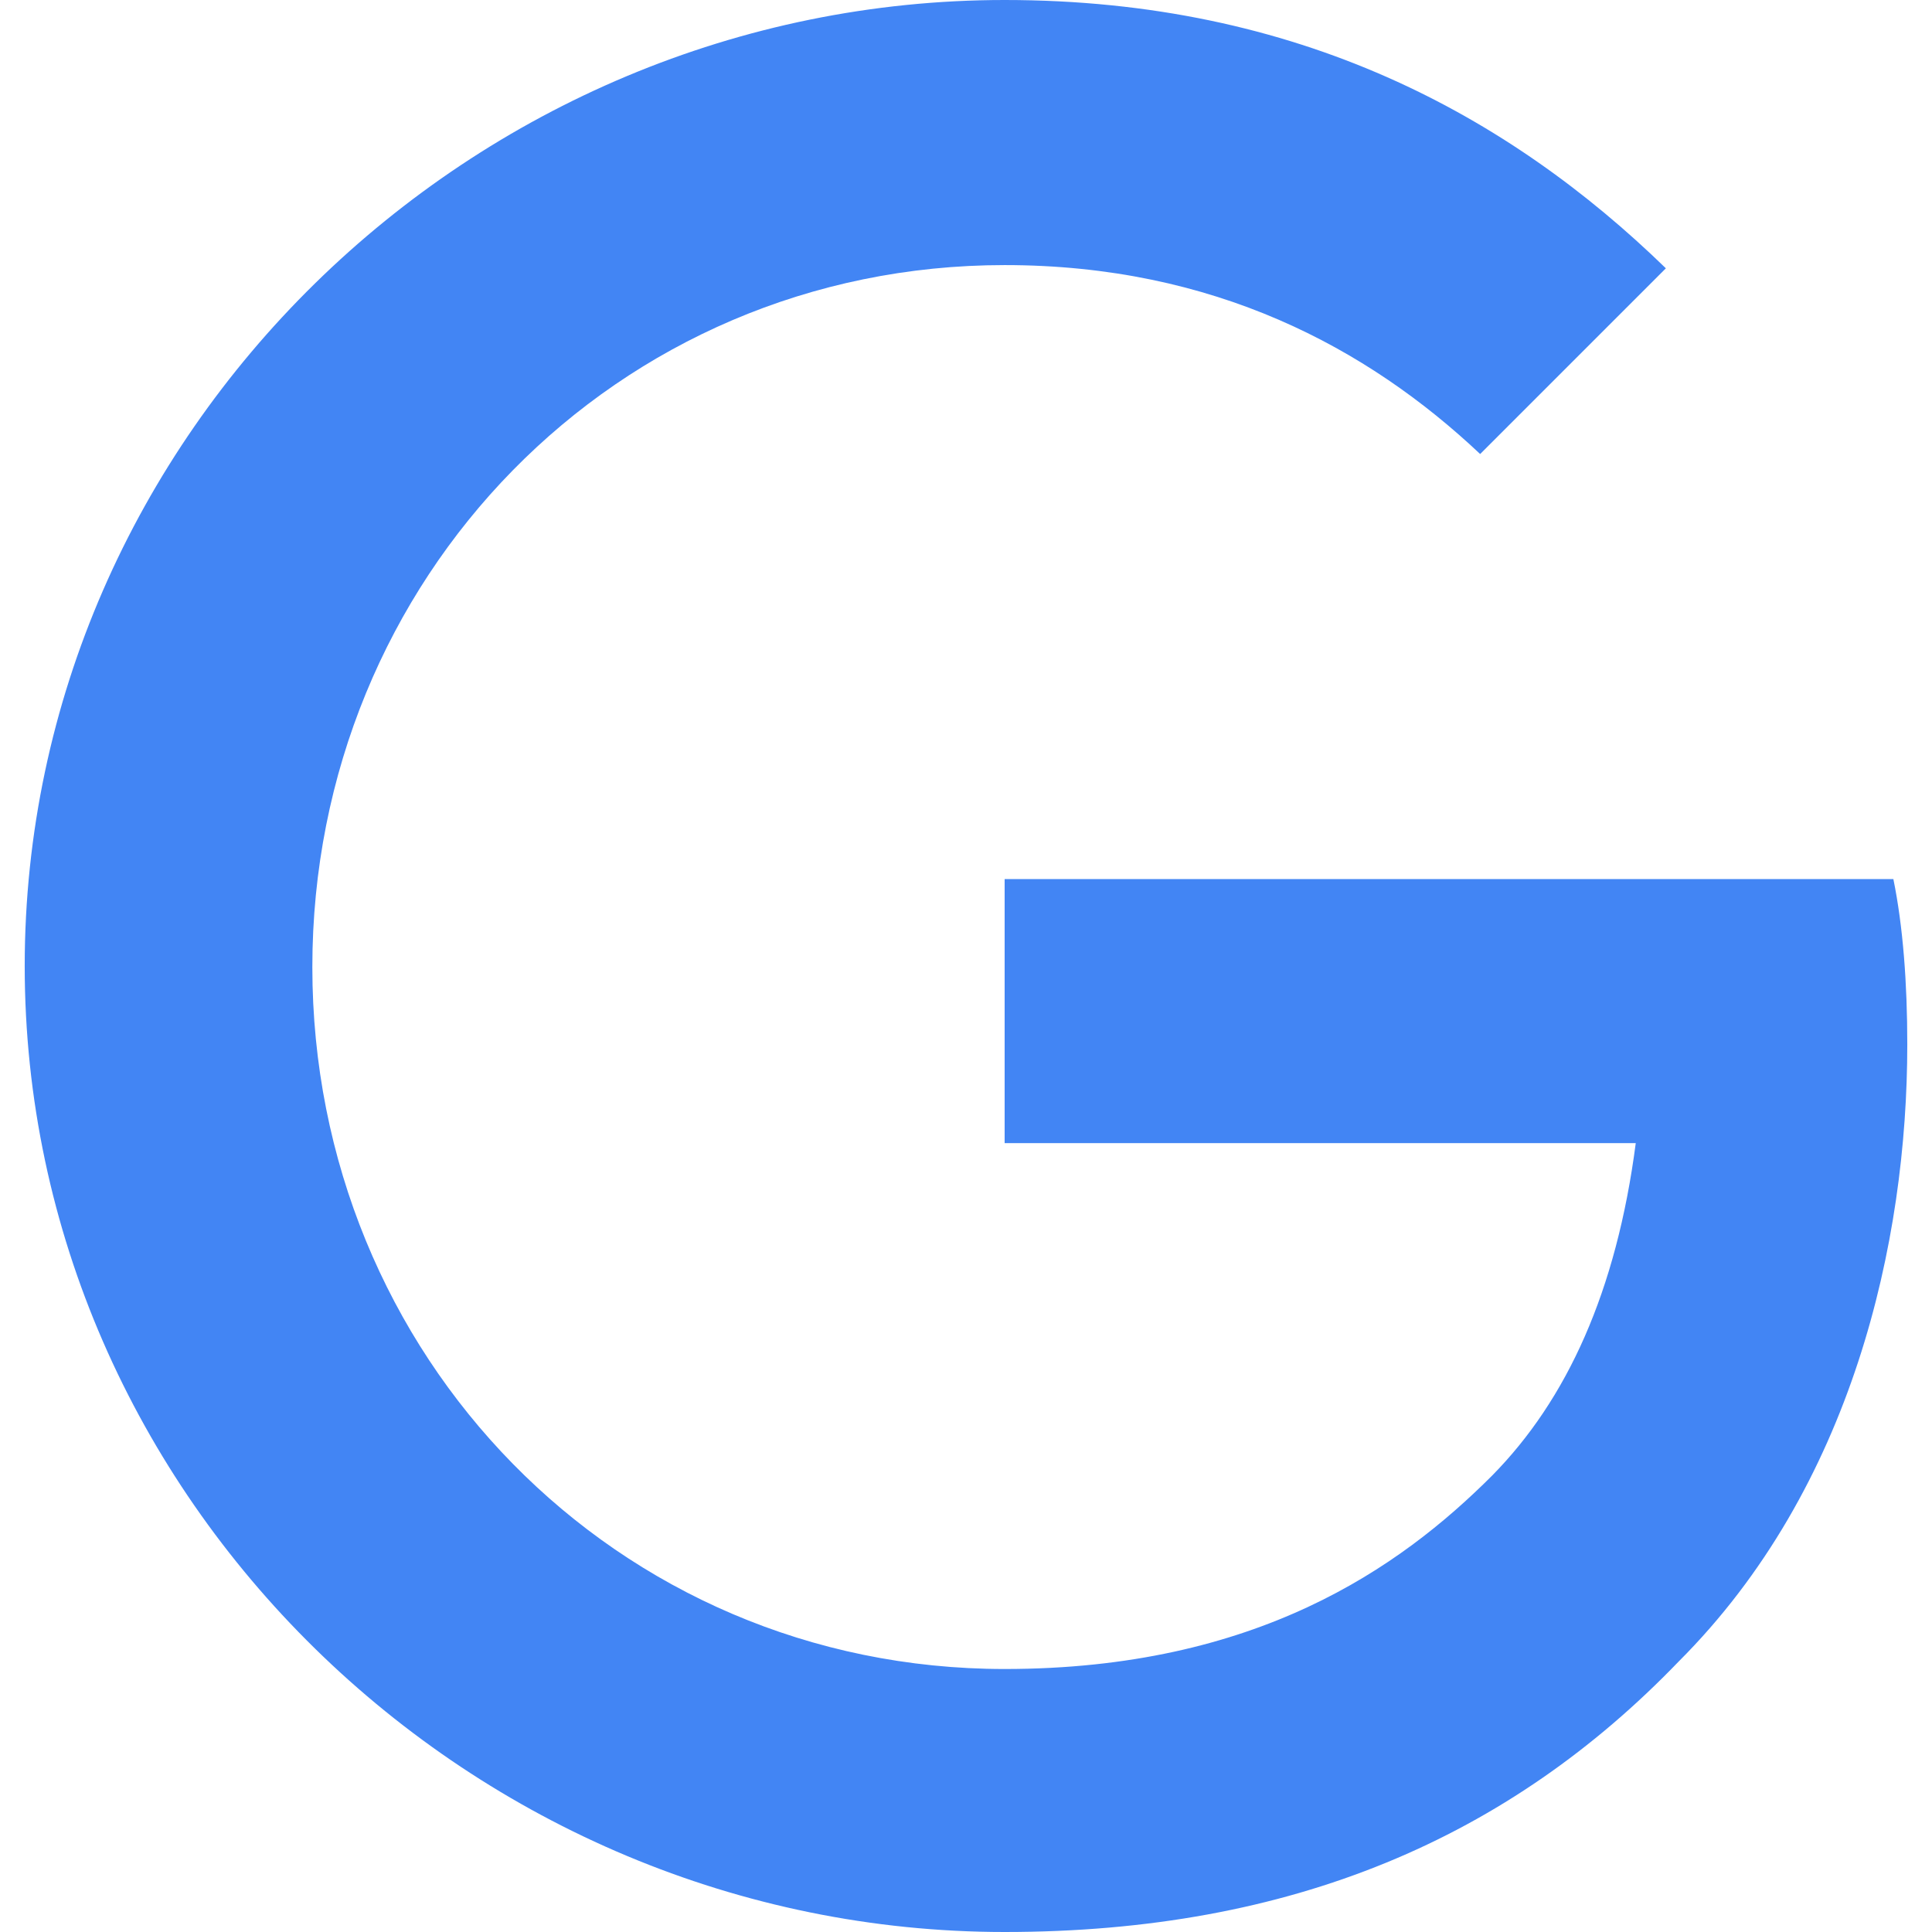
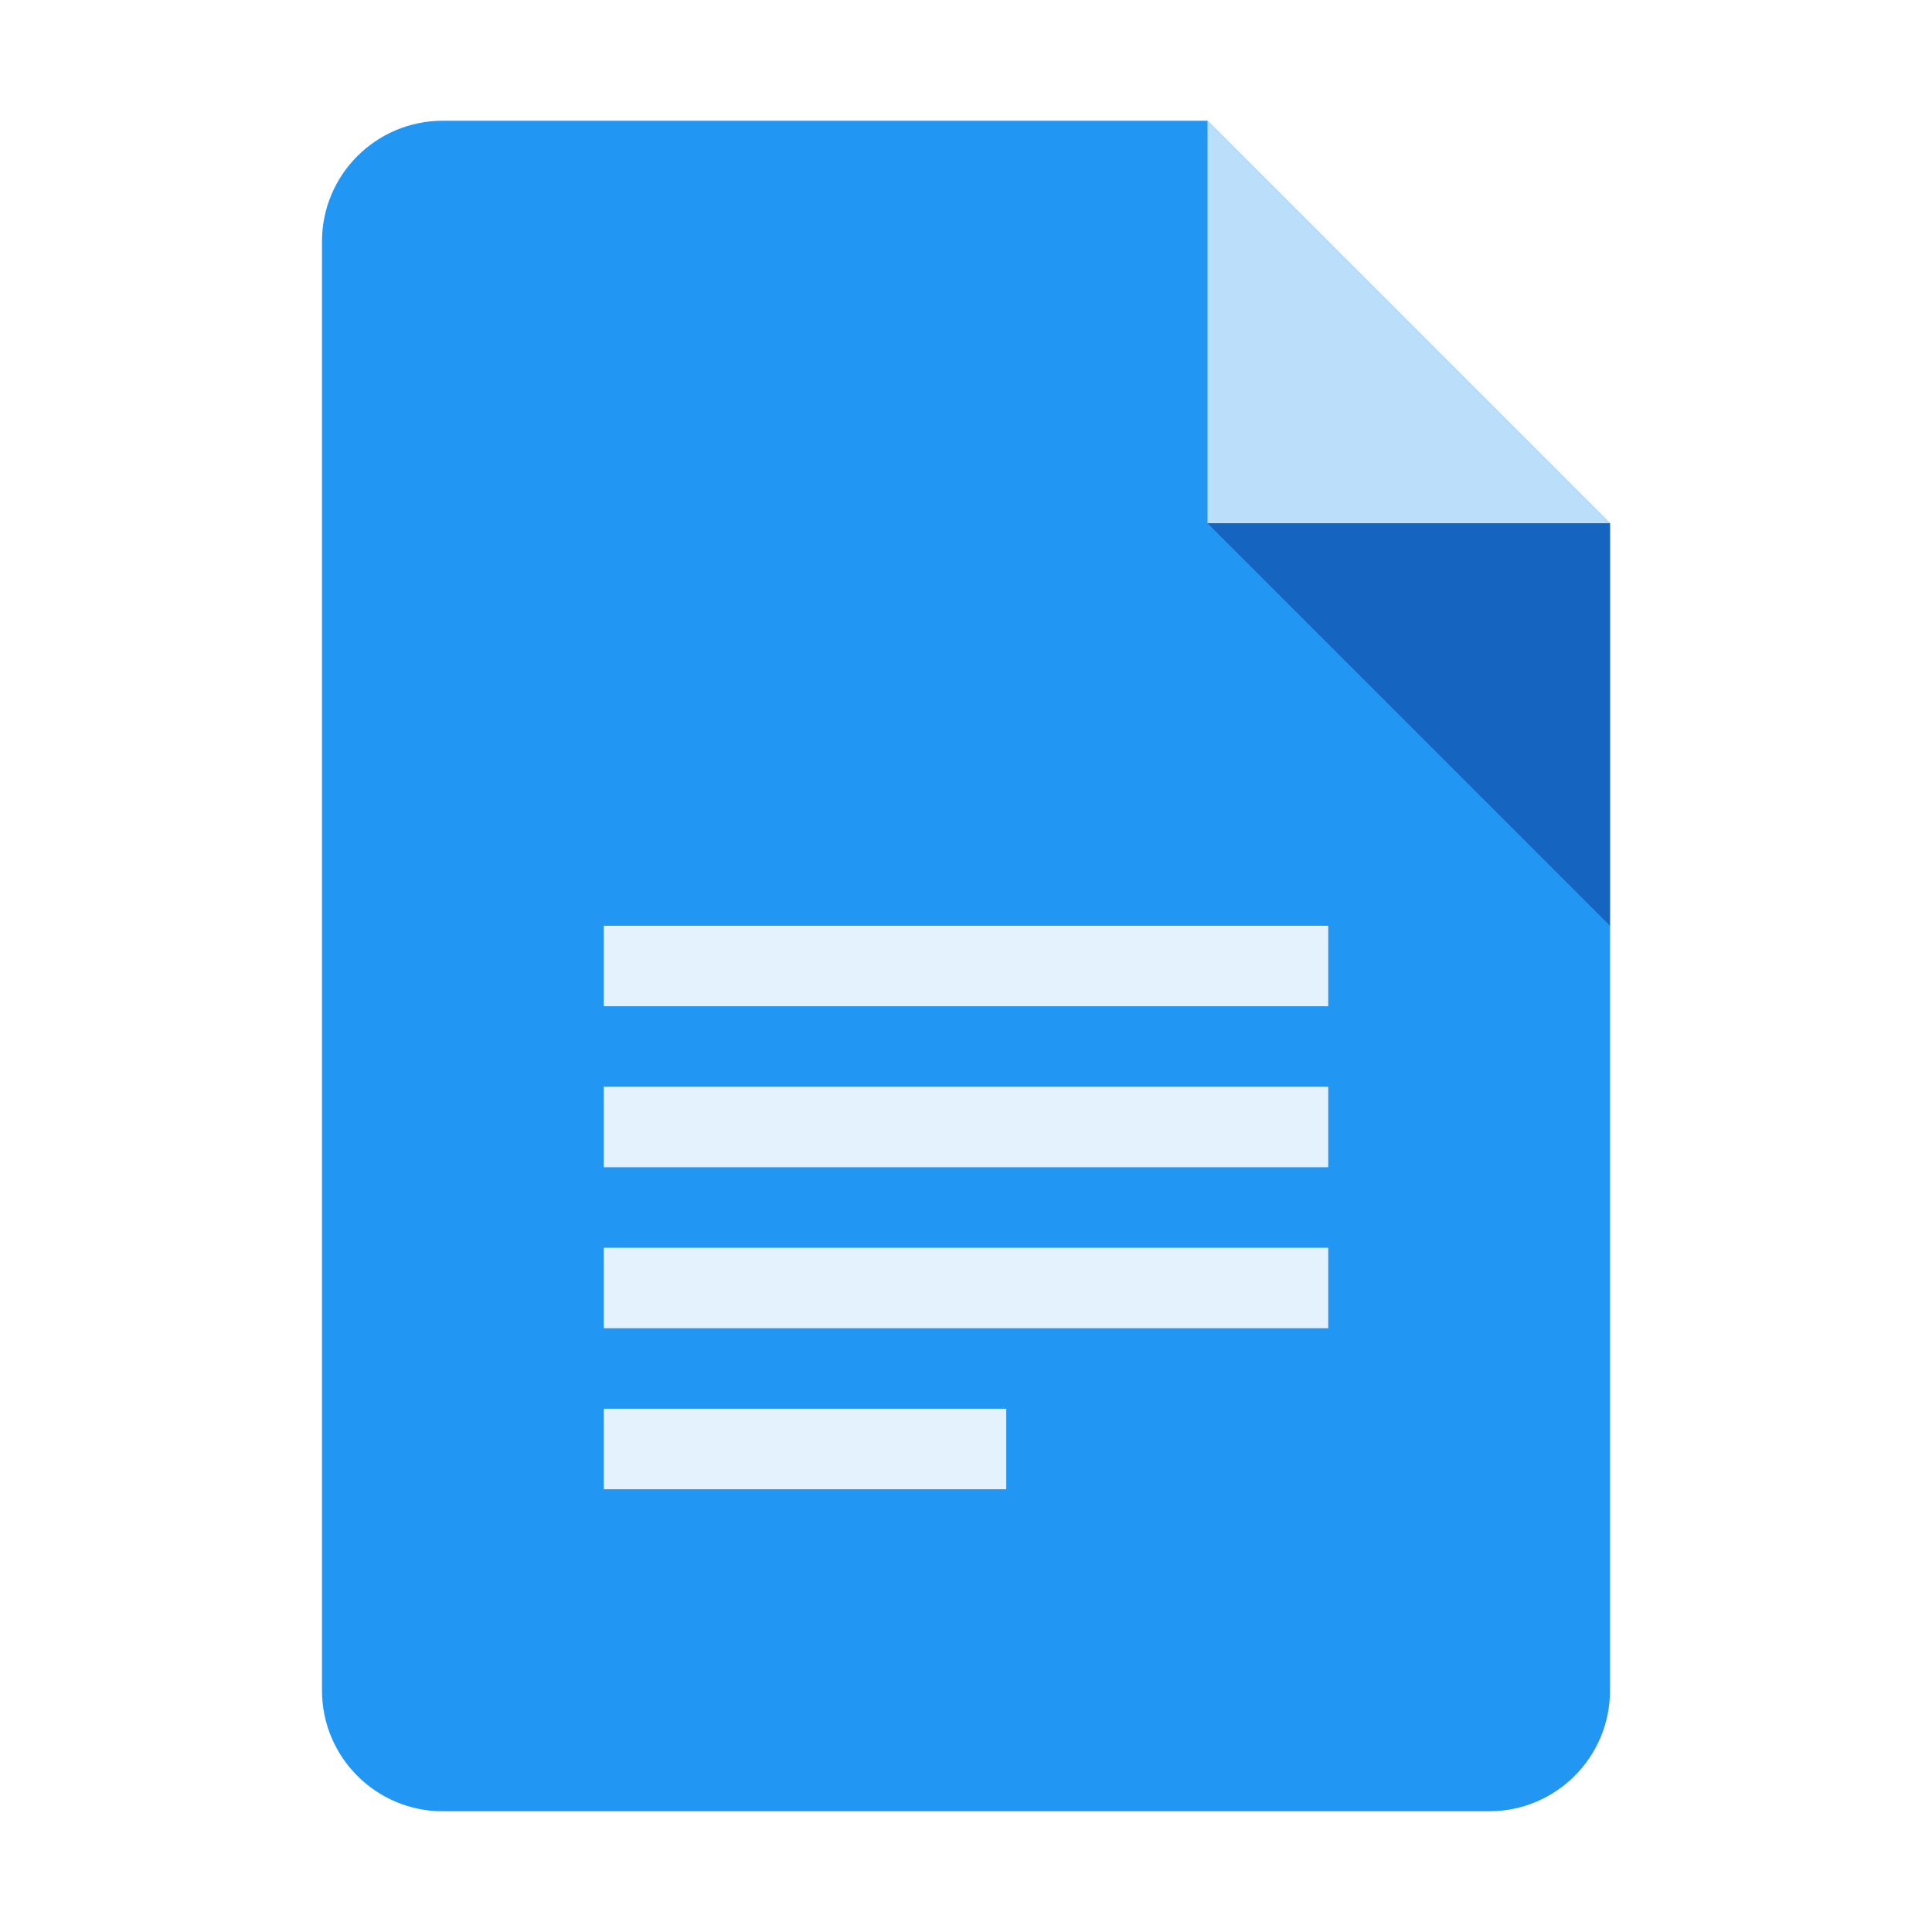
- <svg xmlns="http://www.w3.org/2000/svg" fill="#4285f4" role="img" viewBox="0 0 24 24">
-   <path d="M12.48 10.92v3.28h7.84c-.24 1.84-.853 3.187-1.787 4.133-1.147 1.147-2.933 2.4-6.053 2.4-4.827 0-8.6-3.893-8.6-8.72s3.773-8.72 8.6-8.72c2.6 0 4.507 1.027 5.907 2.347l2.307-2.307C18.747 1.44 16.133 0 12.48 0 5.867 0 .307 5.387.307 12s5.56 12 12.173 12c3.573 0 6.267-1.173 8.373-3.36 2.16-2.16 2.84-5.213 2.84-7.667 0-.76-.053-1.467-.173-2.053H12.48z" />
+ <svg xmlns="http://www.w3.org/2000/svg" t="1766978473567" class="icon" viewBox="0 0 1024 1024" version="1.1" p-id="32470" width="200" height="200">
+   <path d="M789.333 960H234.667a64 64 0 0 1-64-64V128a64 64 0 0 1 64-64h405.333l213.333 213.333v618.667a64 64 0 0 1-64 64z" fill="#2196F3" p-id="32471" />
+   <path d="M853.333 277.333H640V64z" fill="#BBDEFB" p-id="32472" />
+   <path d="M640 277.333l213.333 213.333V277.333z" fill="#1565C0" p-id="32473" />
+   <path d="M320 490.667h384v42.667H320z m0 85.333h384v42.667H320z m0 85.333h384v42.667H320z m0 85.333h213.333v42.667H320z" fill="#E3F2FD" p-id="32474" />
</svg>
